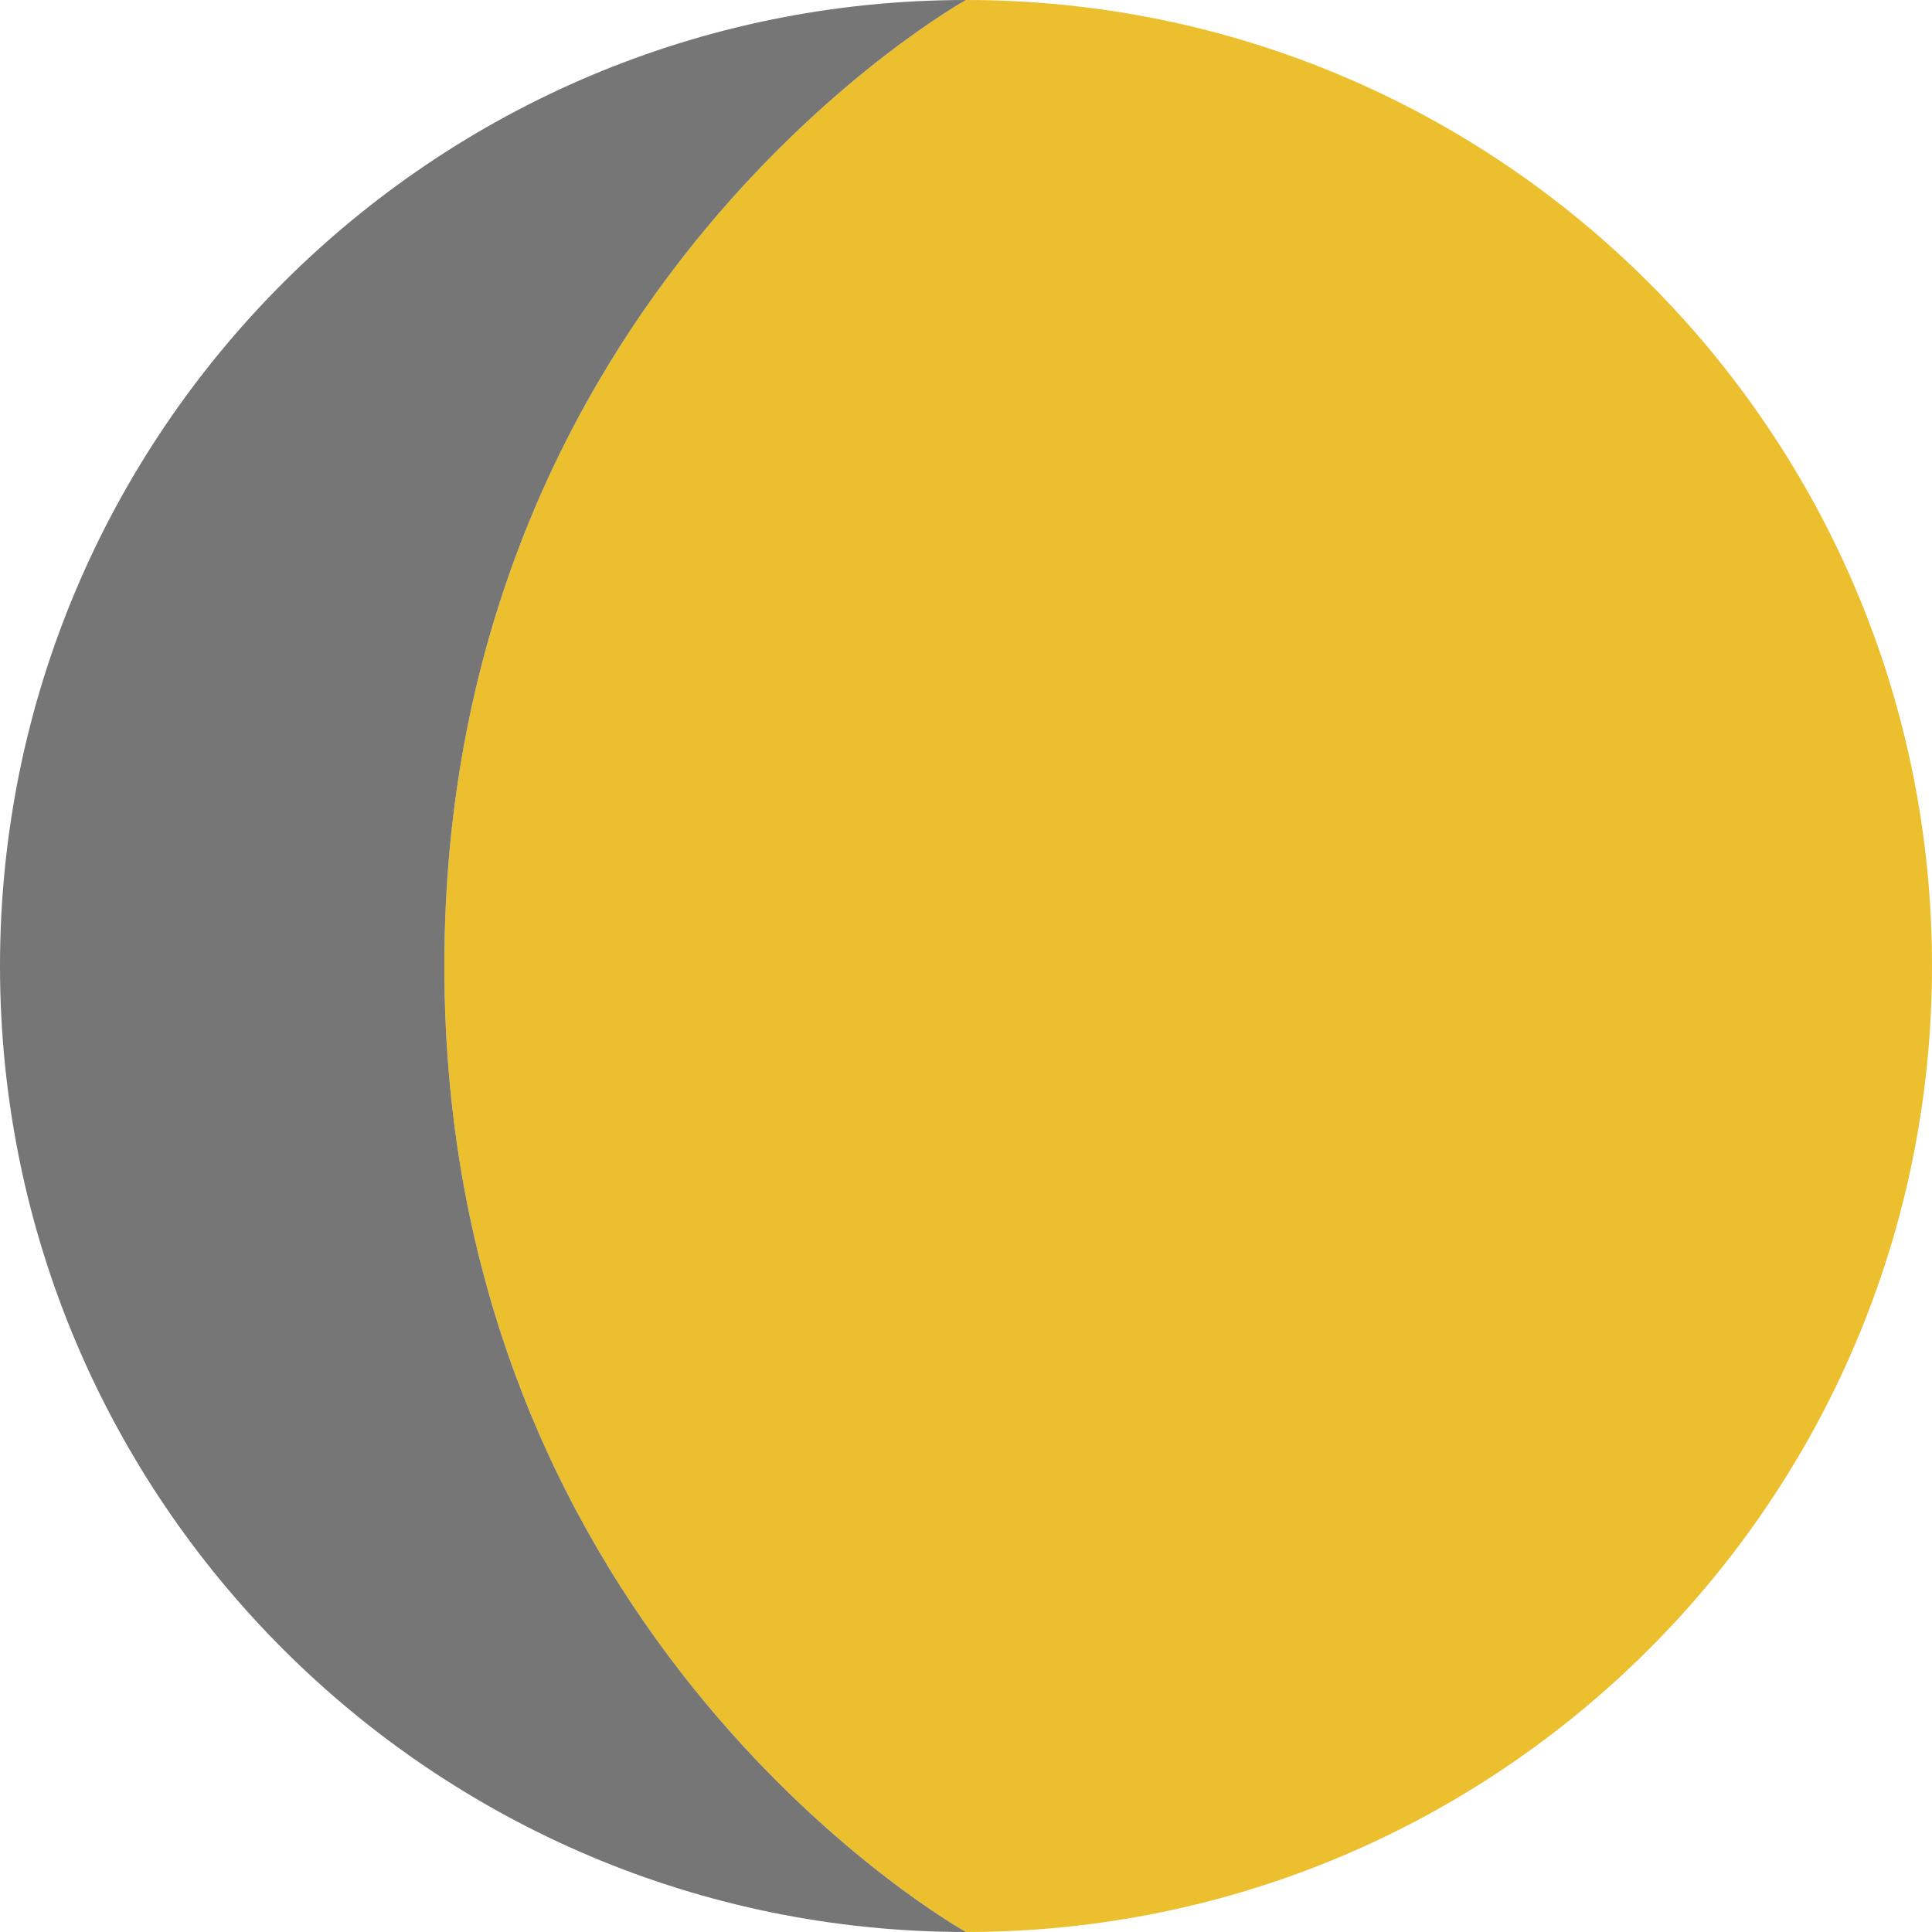
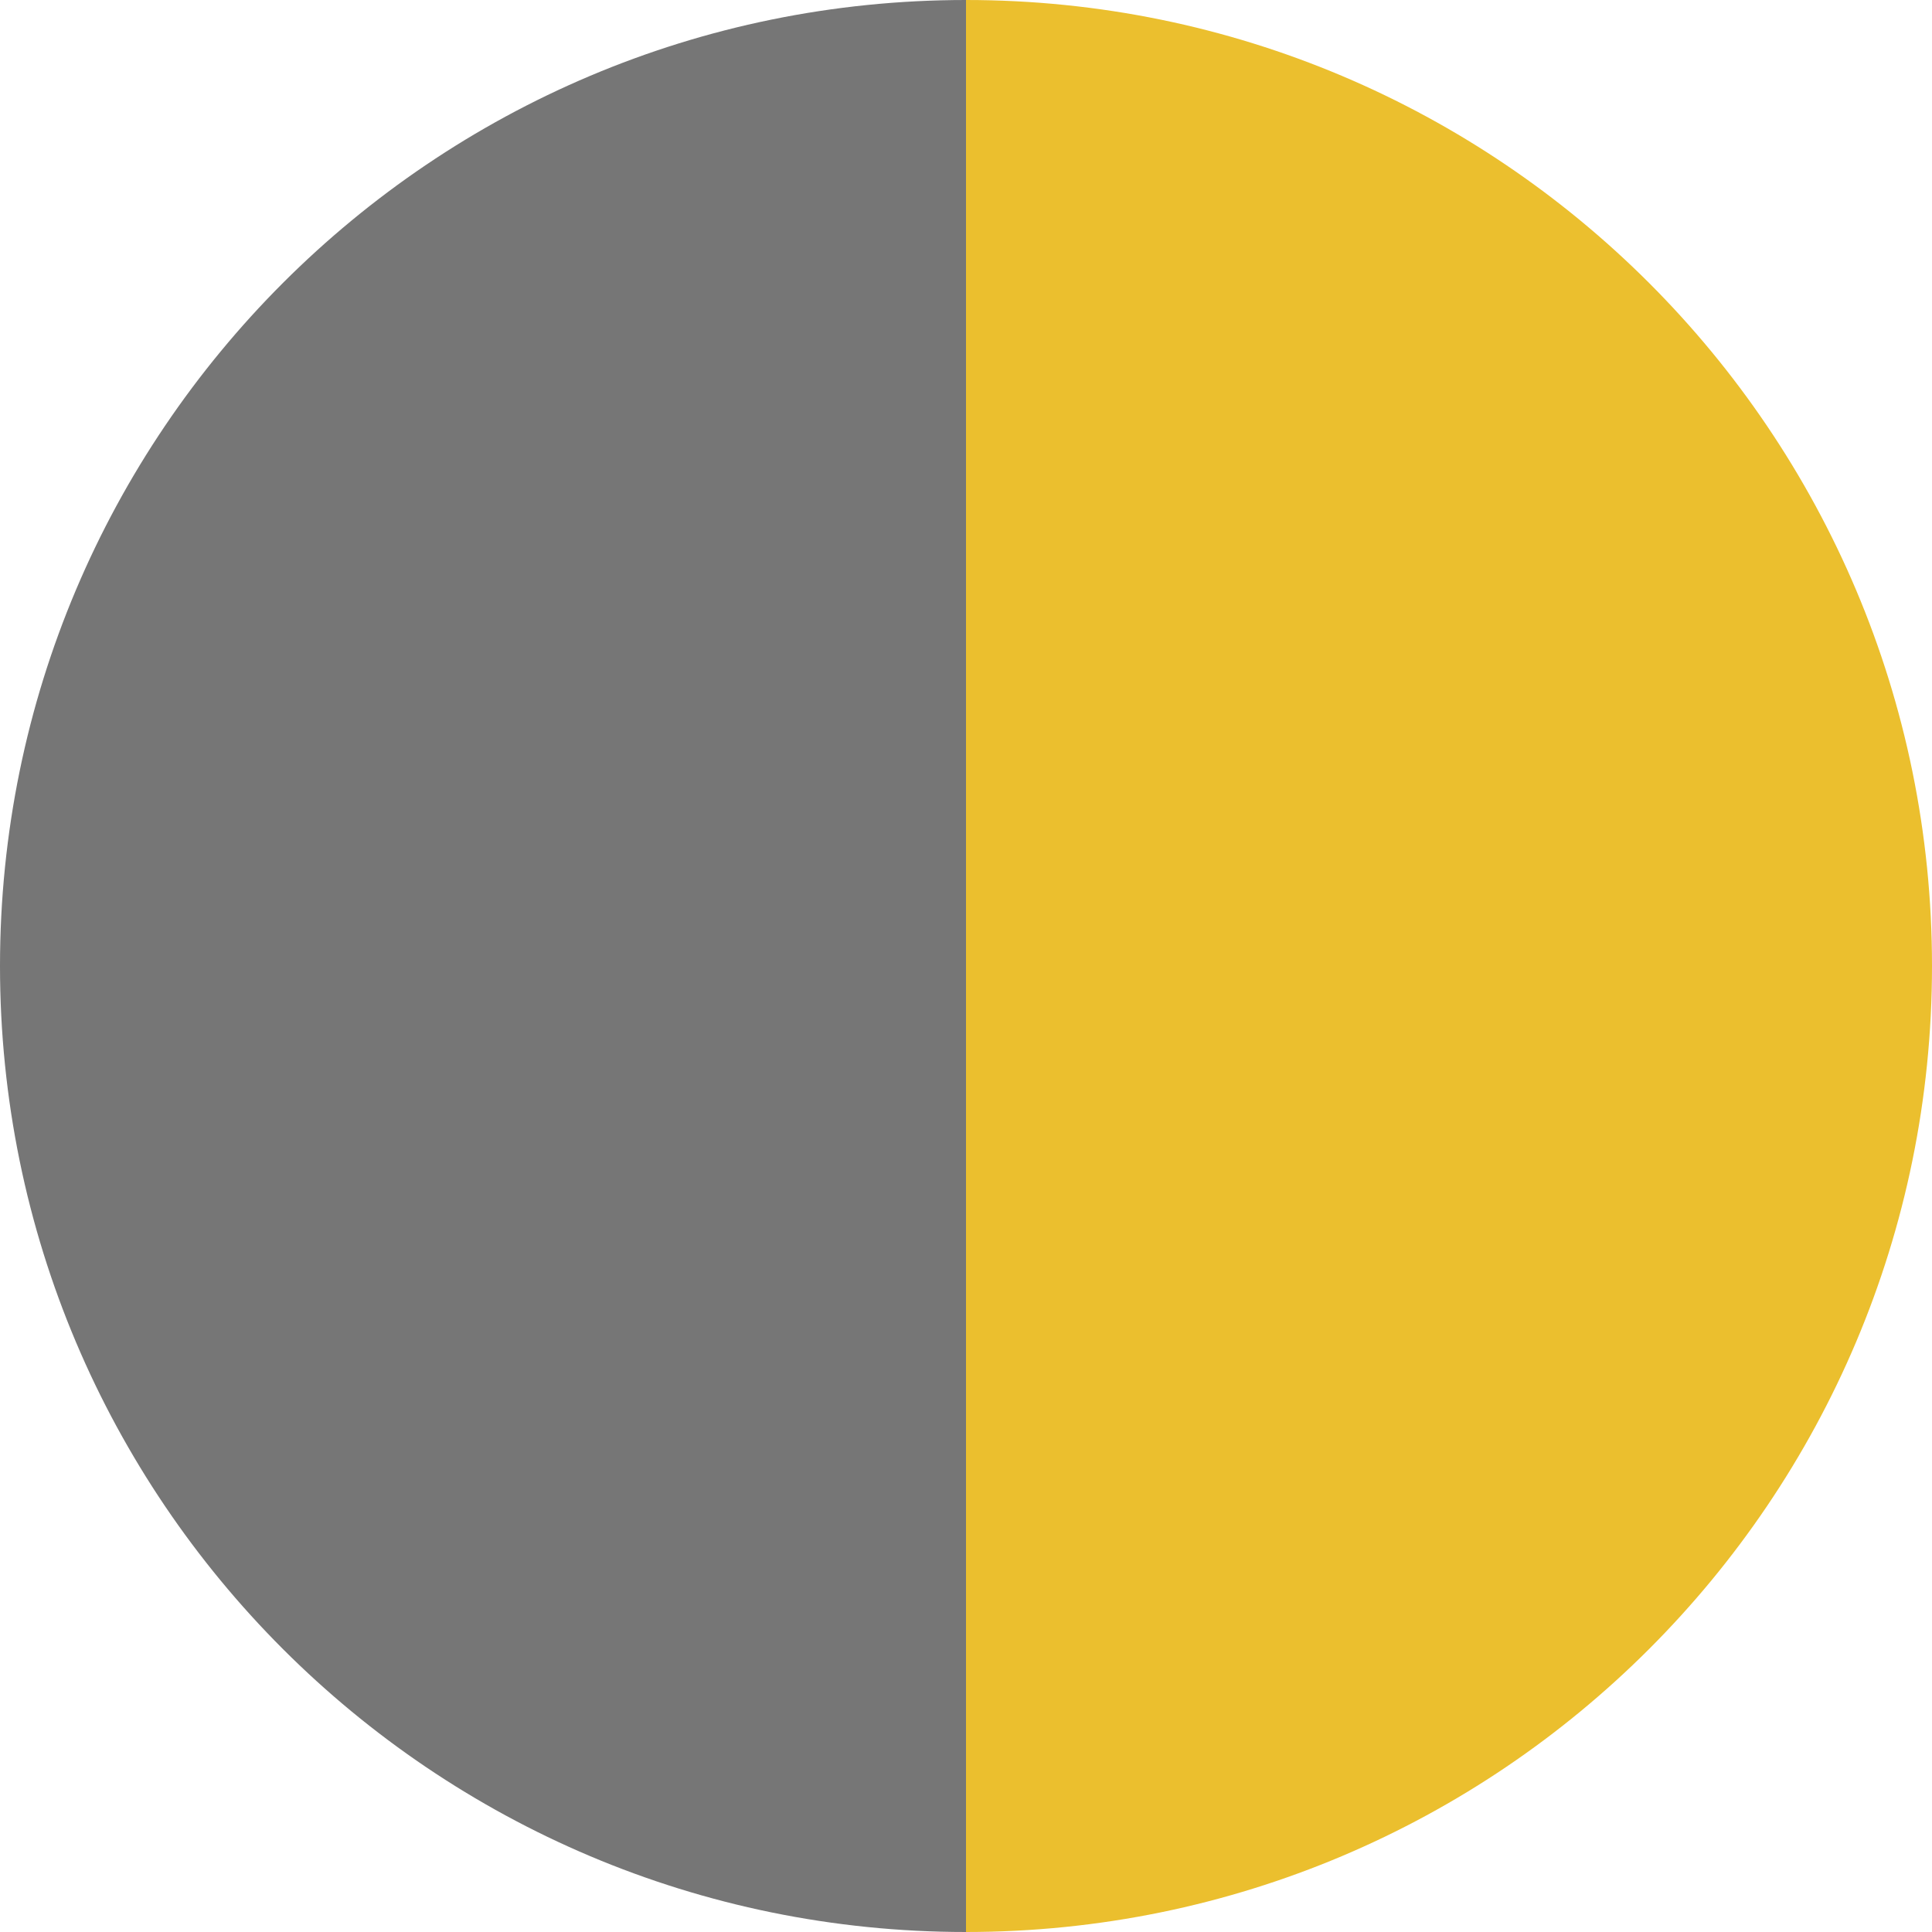
<svg xmlns="http://www.w3.org/2000/svg" width="50" height="50" viewBox="0 0 50 50" fill="none">
-   <path d="M50 25C50 38.807 38.807 50 25 50C25 50 11.5 42.5 11.5 25C11.5 7.5 25 0 25 0C38.807 0 50 11.193 50 25Z" fill="#EBBF2E" />
-   <path d="M25 50C11.193 50 0 38.807 0 25C0 11.193 11.193 0 25 0C25 0 11.5 7.5 11.5 25C11.5 42.5 25 50 25 50Z" fill="#767676" />
+   <path fill-rule="evenodd" clip-rule="evenodd" d="M50 25C50 38.807 38.807 50 25 50V0C38.807 0 50 11.193 50 25Z" fill="#EBBF2E" />
+   <path d="M25 50C11.193 50 0 38.807 0 25C0 11.193 11.193 0 25 0V50Z" fill="#767676" />
</svg>
